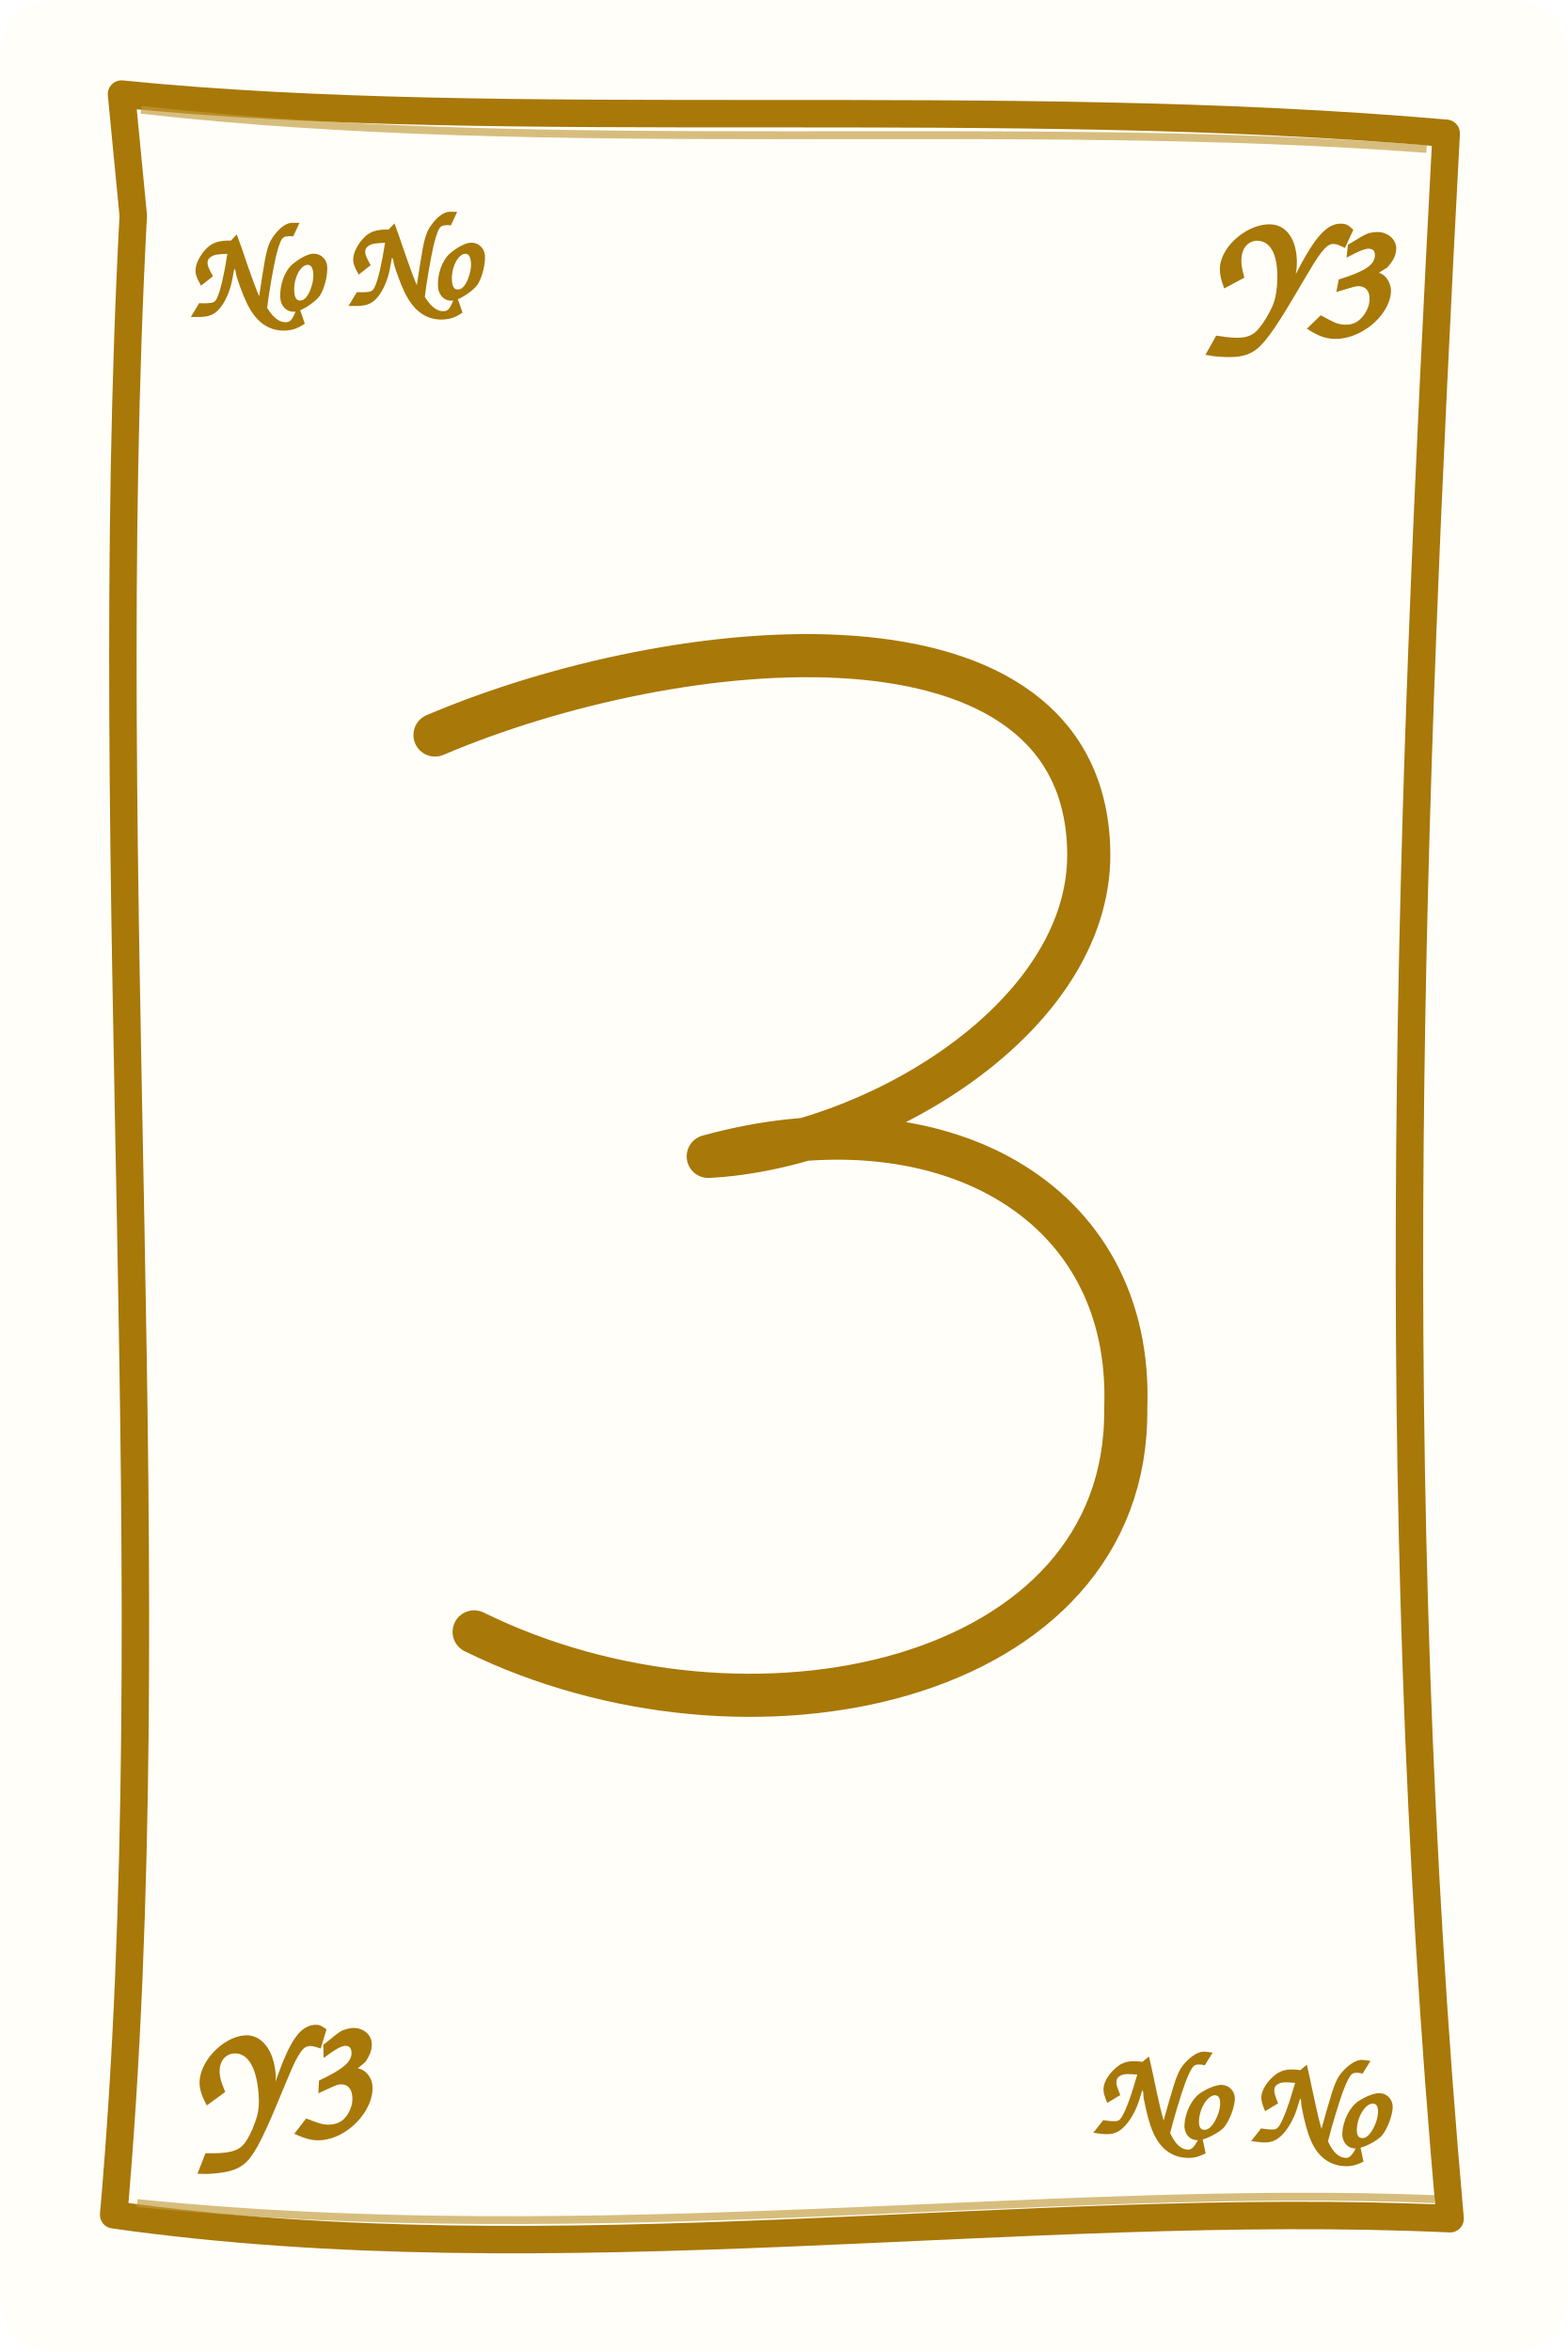
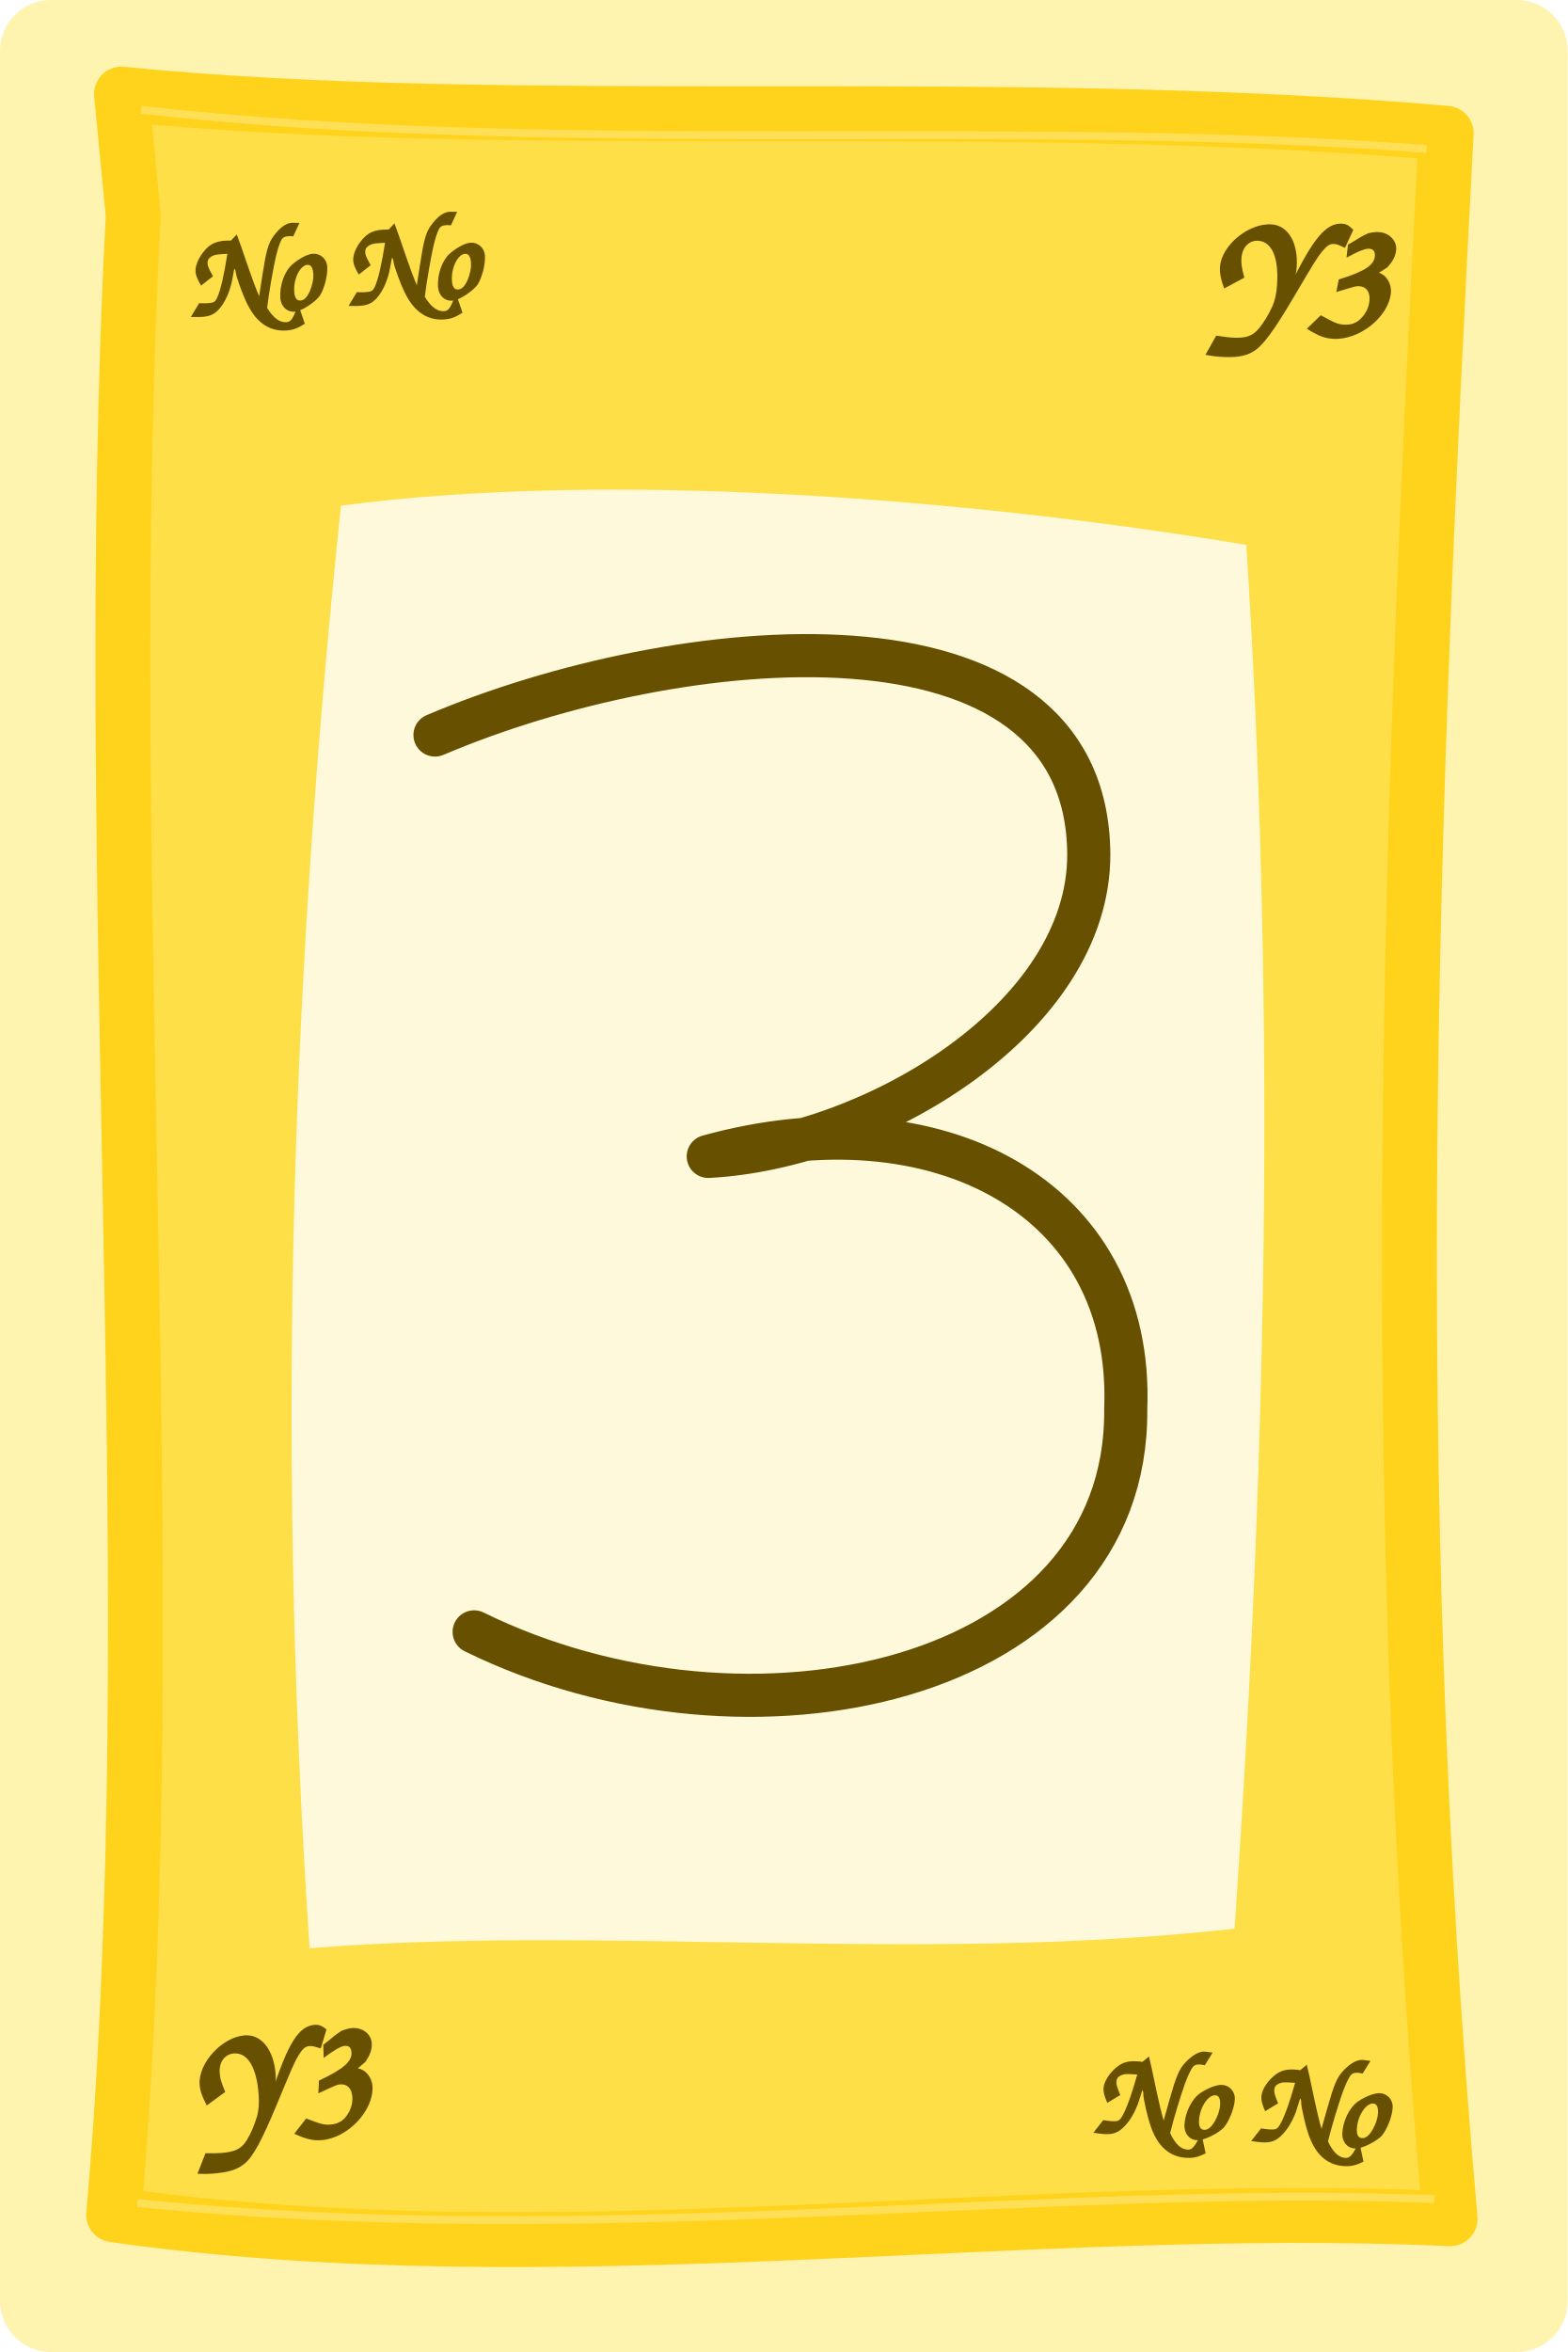
<svg xmlns="http://www.w3.org/2000/svg" viewBox="0 0 400 600" role="img" aria-label="Yellow 3">
-   <rect width="400" height="600" rx="13" fill="#fffef9" />
-   <path d="M31 24C130 34 255 24 369 34C360 204 353 375 370 566C261 561 142 581 29 565C43 406 25 224 34 55Z" fill="none" stroke="#a87808" stroke-width="7" stroke-linejoin="round" stroke-linecap="round" />
-   <path d="M36 28C142 40 258 30 364 38M35 562C153 574 267 557 366 561" fill="none" stroke="#c2993b" stroke-width="2" opacity=".65" />
-   <g fill="#a87808" font-family="Segoe Print, Comic Sans MS, cursive" font-weight="700">
+   <rect width="400" height="600" rx="13" fill="#fff3b0" />
+   <path d="M31 24C130 34 255 24 369 34C360 204 353 375 370 566C261 561 142 581 29 565C43 406 25 224 34 55Z" fill="#ffdf47" stroke="#ffd21c" stroke-width="14" stroke-linejoin="round" stroke-linecap="round" />
+   <path d="M87 129C155 120 246 127 318 139C325 249 324 362 315 492C235 501 153 491 79 497C70 363 75 244 87 129Z" fill="#fff9dc" />
+   <path d="M36 28C142 40 258 30 364 38M35 562C153 574 267 557 366 561" fill="none" stroke="#ffe774" stroke-width="2" opacity=".65" />
+   <g fill="#675000" font-family="Segoe Print, Comic Sans MS, cursive" font-weight="700">
    <text x="48" y="81" font-size="31" transform="rotate(-4 48 81)">No No</text>
    <text x="352" y="87" font-size="45" text-anchor="end" transform="rotate(4 352 87)">Y3</text>
    <text x="49" y="548" font-size="45" transform="rotate(-4 49 548)">Y3</text>
    <text x="352" y="548" font-size="31" text-anchor="end" transform="rotate(3 352 548)">No No</text>
  </g>
-   <g fill="none" stroke="#a87808" stroke-width="11" stroke-linecap="round" stroke-linejoin="round" transform="rotate(-3 200 300)">
+   <g fill="none" stroke="#675000" stroke-width="11" stroke-linecap="round" stroke-linejoin="round" transform="rotate(-3 200 300)">
    <path d="M117 183C180 160 285 155 282 222C280 264 223 294 181 294C240 281 289 310 284 364C281 434 183 450 115 412" />
  </g>
</svg>
